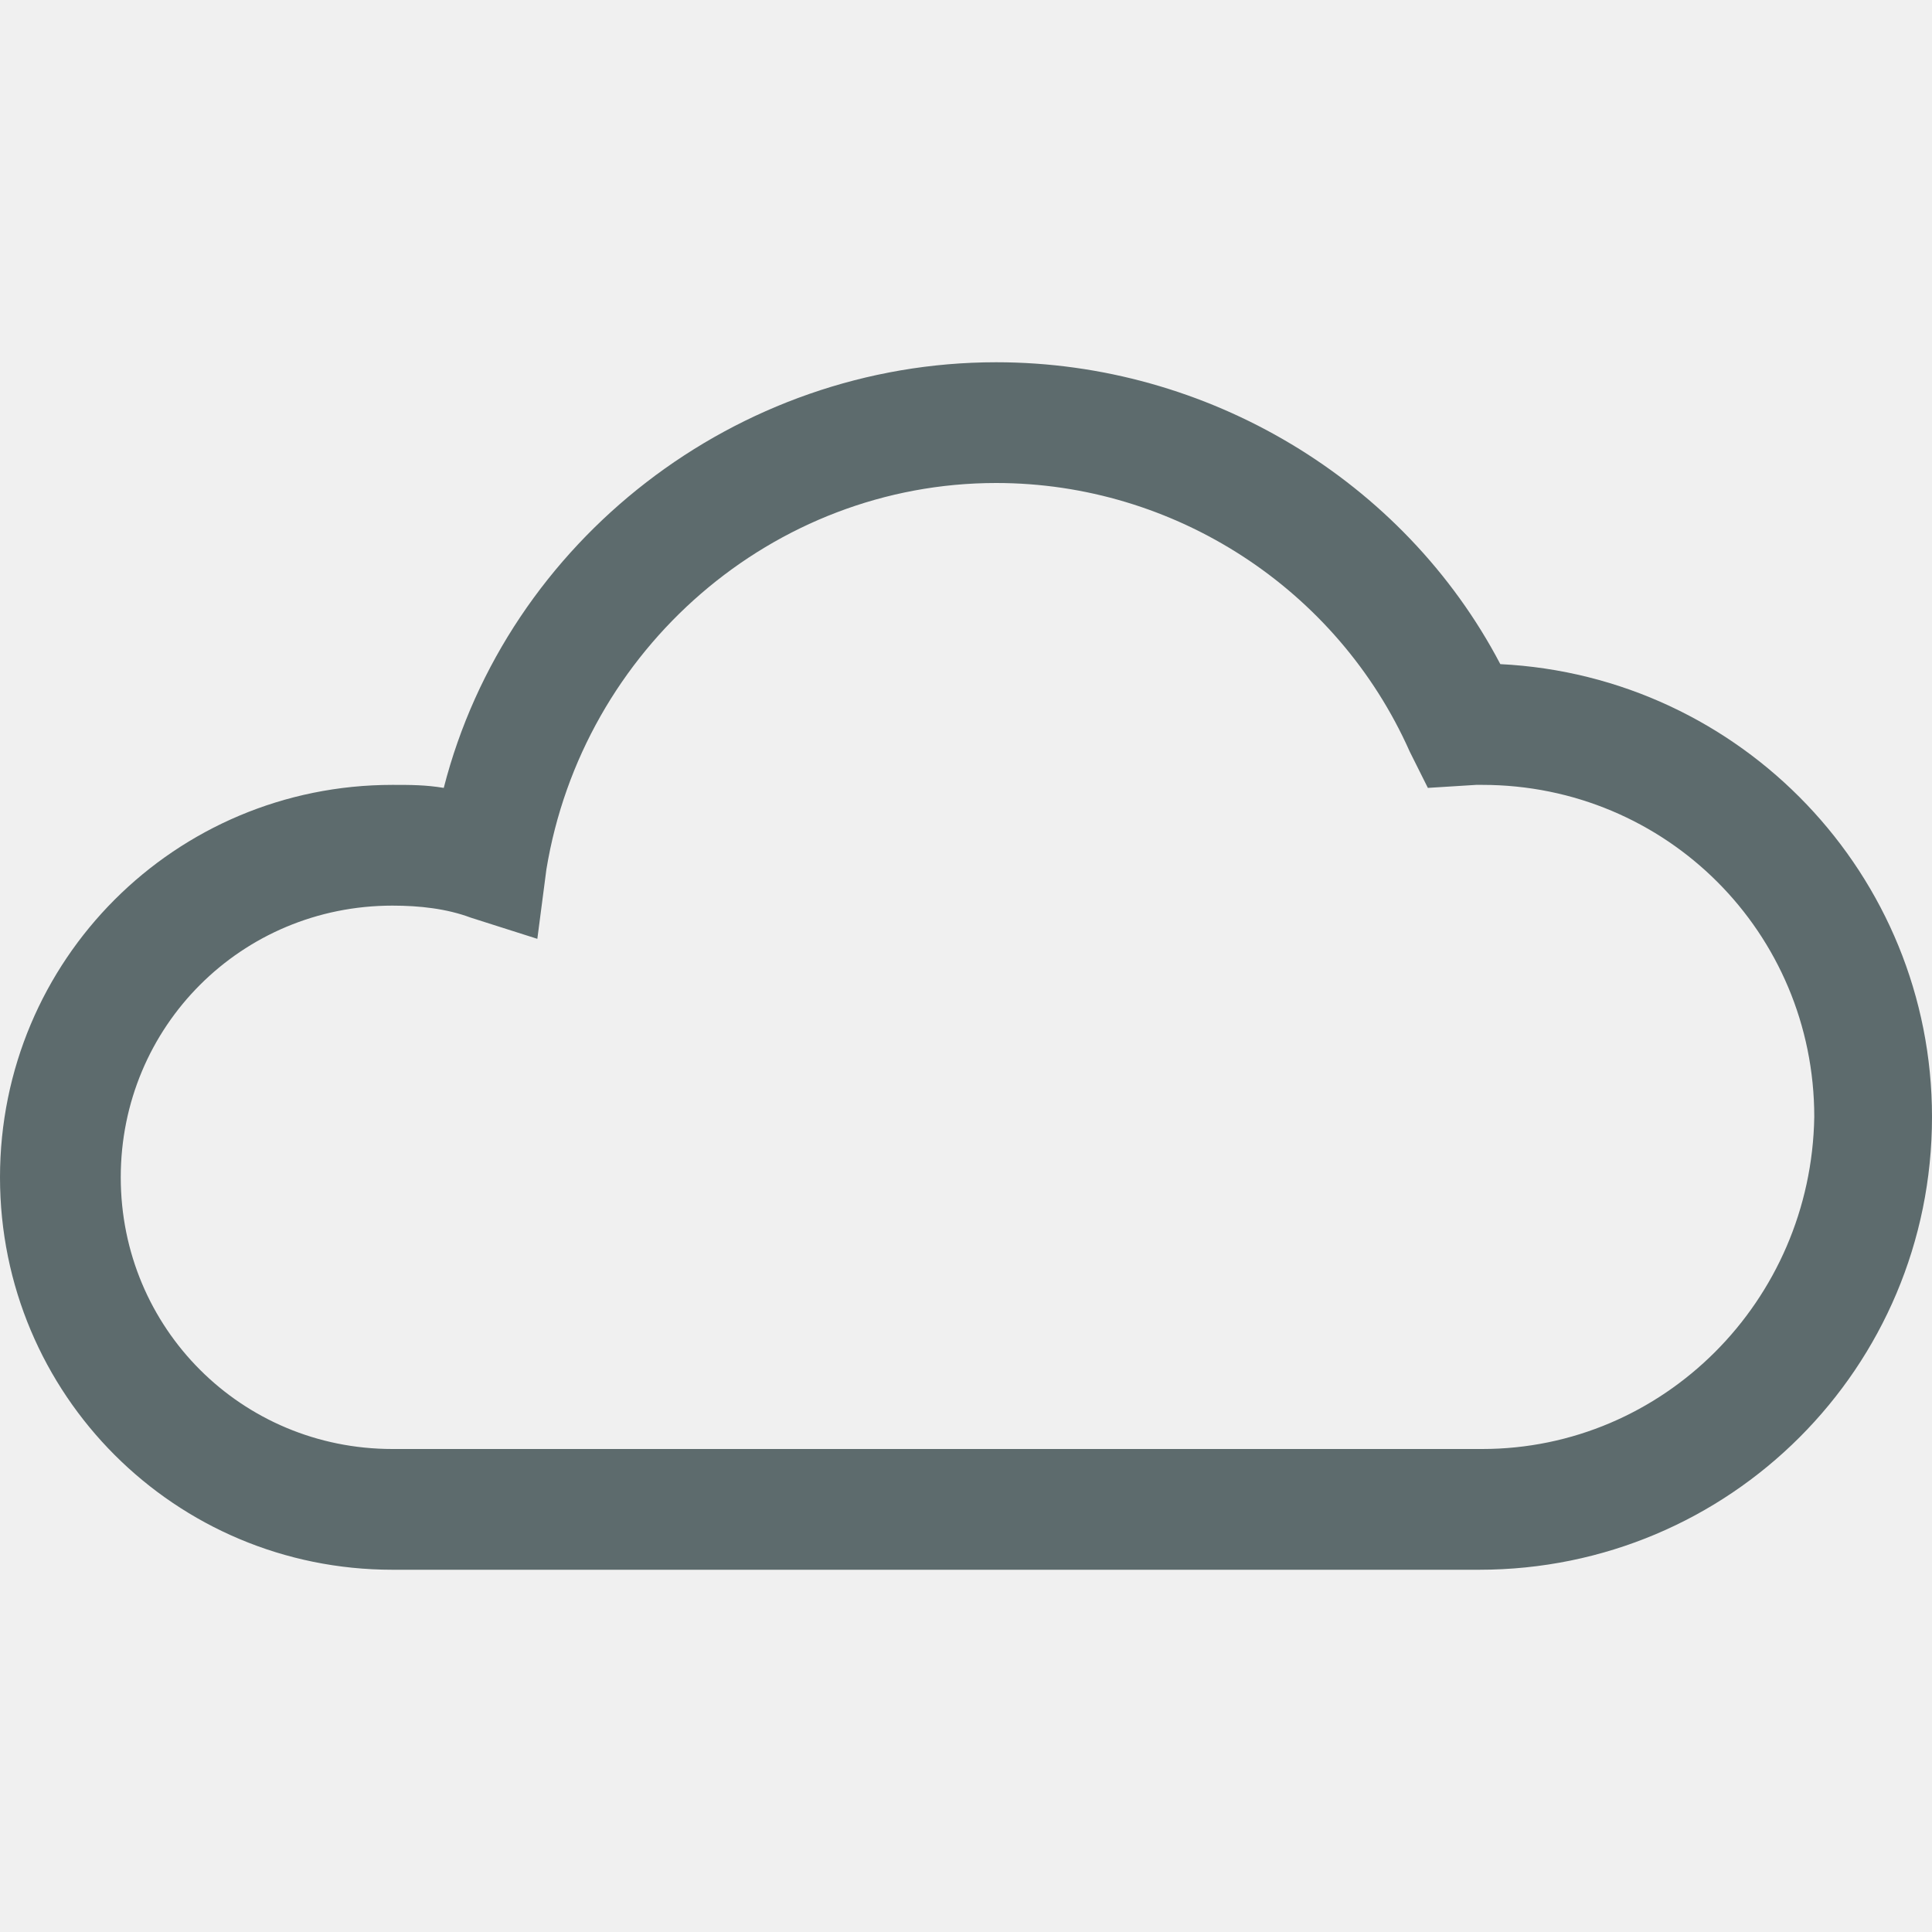
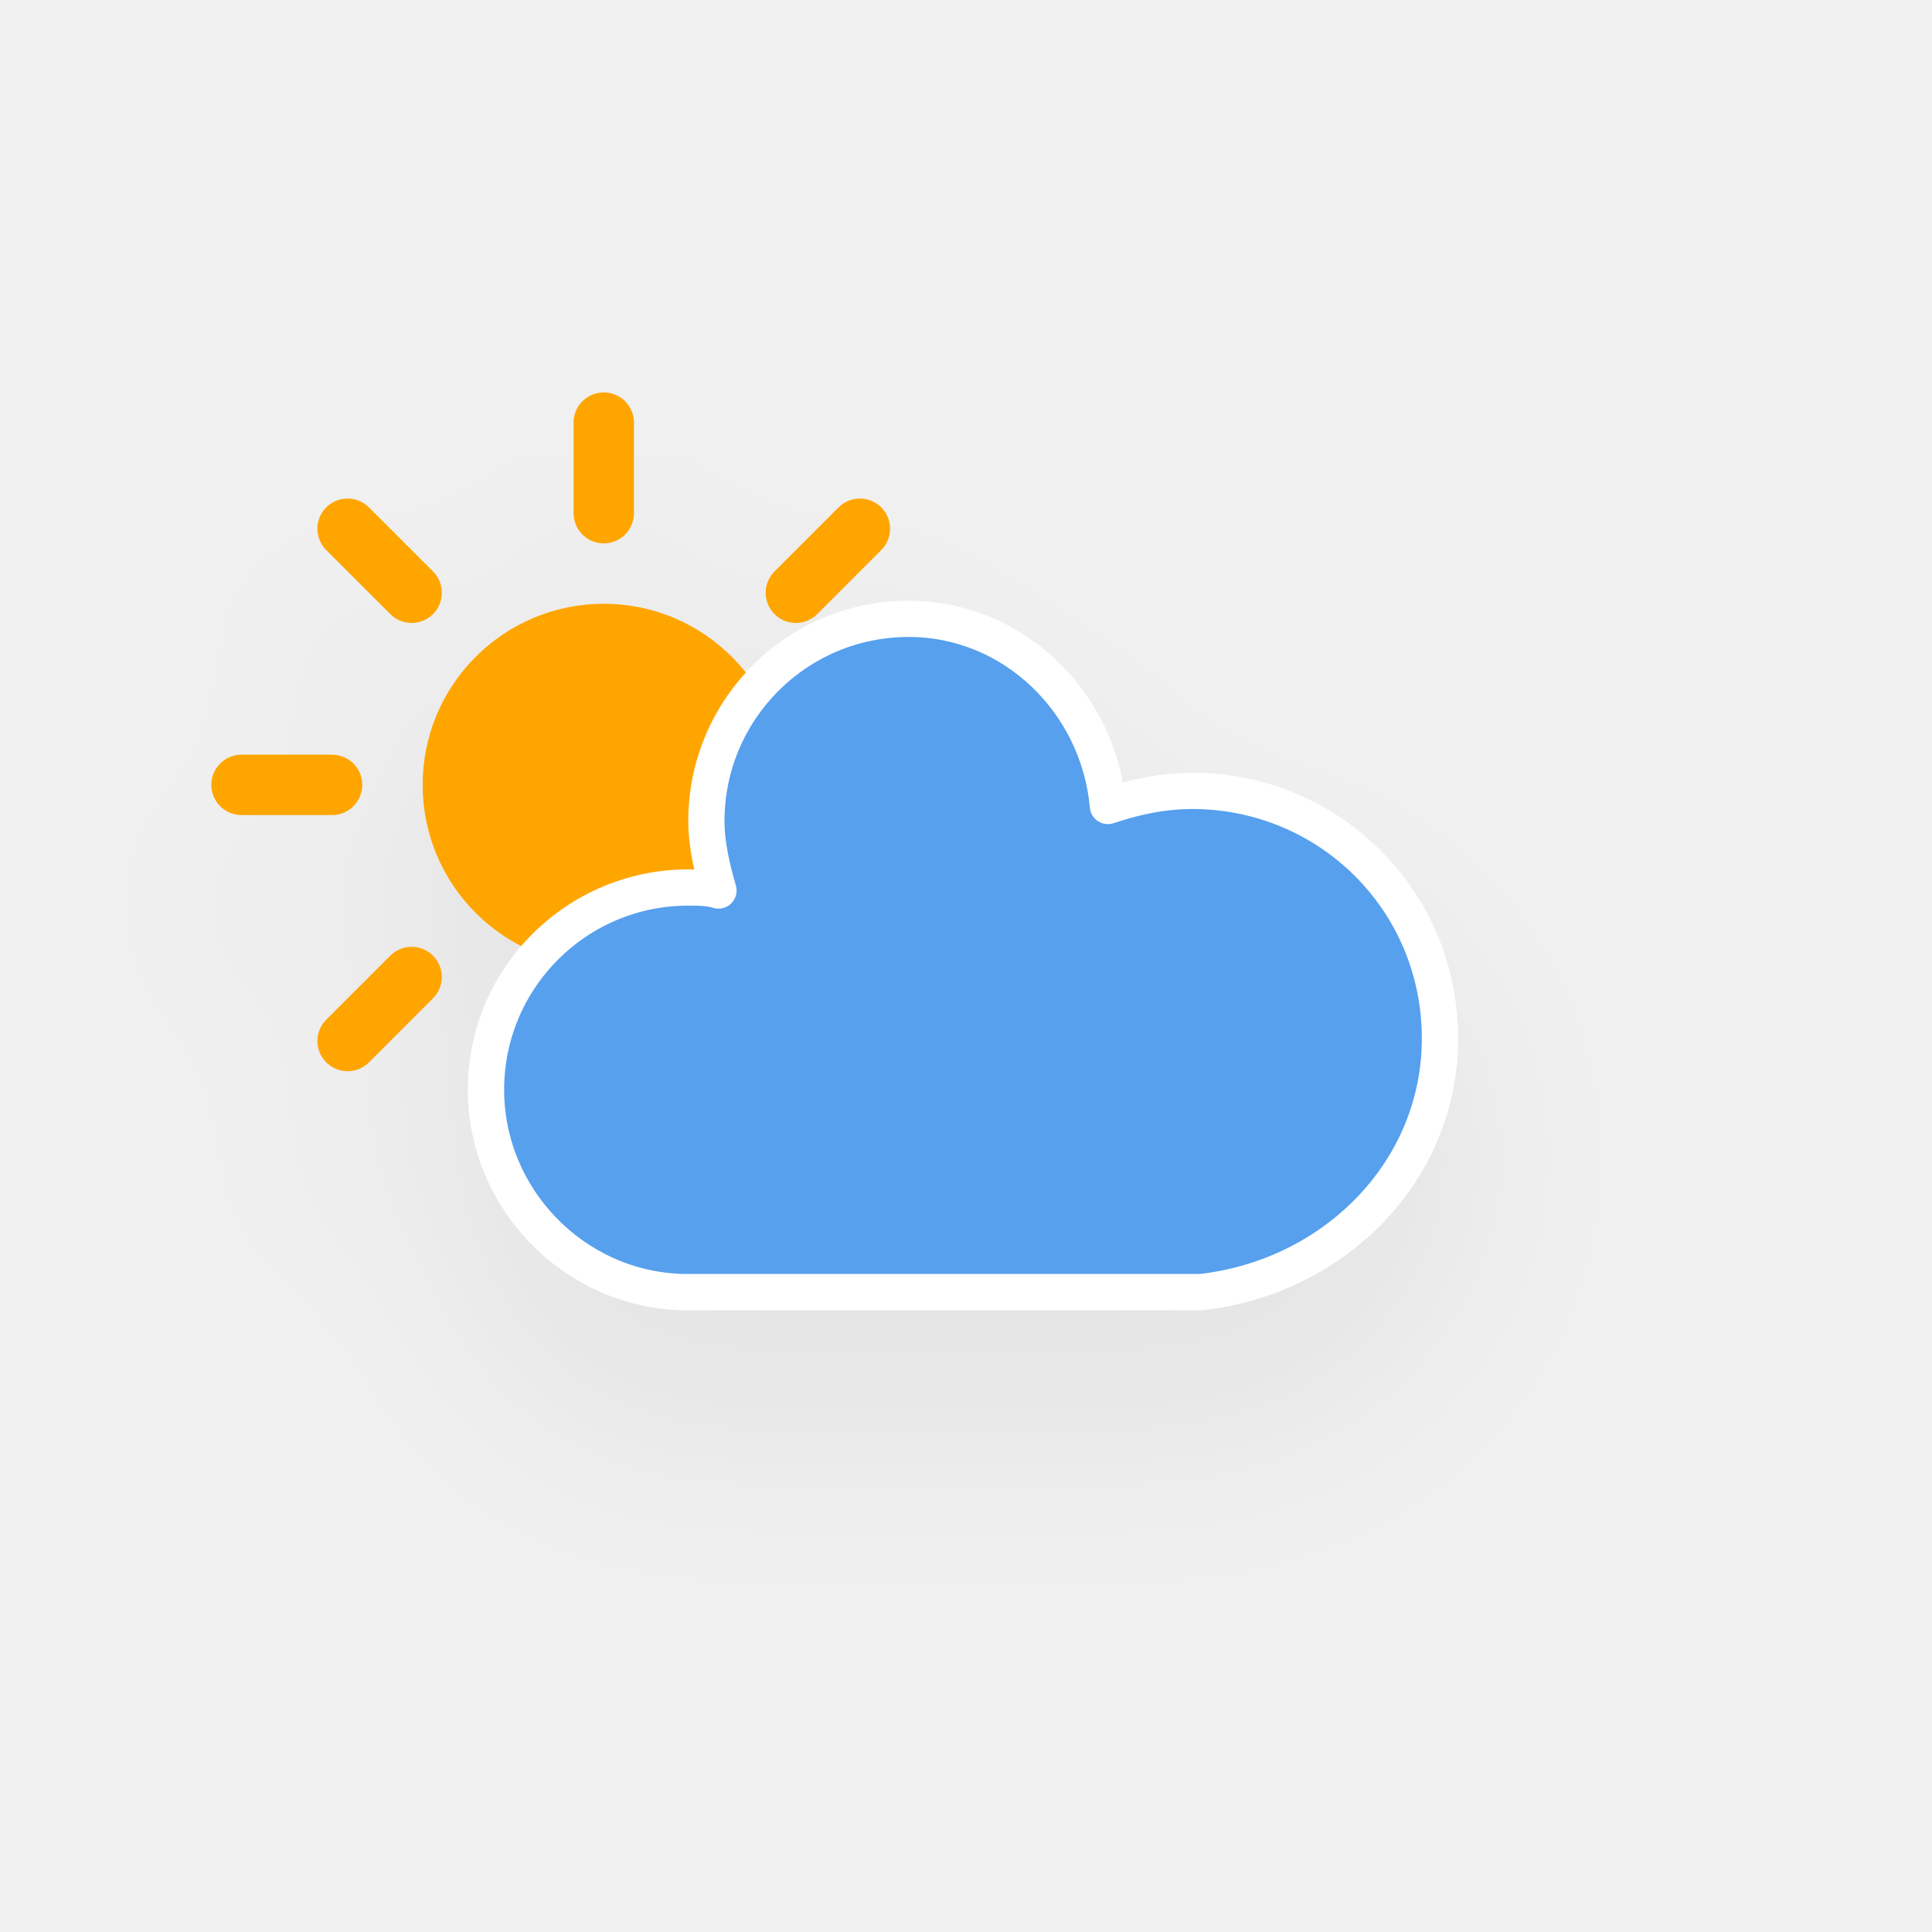
- <svg xmlns="http://www.w3.org/2000/svg" version="1.1" id="Layer_1" x="0px" y="0px" viewBox="0 0 64 64" style="enable-background:new 0 0 64 64;" xml:space="preserve">
-   <style type="text/css">.st0{fill:#5D6B6D;}</style>
-   <path id="XMLID_2_" class="st0" d="M49.7,22C46.5,15.9,40,12,33,12c-8.6,0-16.2,5.9-18.3,14.1C14.1,26,13.6,26,13,26 C5.8,26,0,31.8,0,39s5.8,13,13,13h36c8.3,0,15-6.7,15-15C64,29,57.7,22.4,49.7,22z M49.1,48H13c-5,0-9-4-9-9s4-9,9-9 c0.9,0,1.8,0.1,2.6,0.4l2.2,0.7l0.3-2.3C19.3,21.5,25.6,16,33,16c5.9,0,11.3,3.5,13.7,8.9l0.6,1.2l1.6-0.1c0.1,0,0.1,0,0.2,0 c6.1,0,11,4.9,11,11C60,43.1,55.1,48,49.1,48z" />
+ <svg xmlns="http://www.w3.org/2000/svg" version="1.1" width="64" height="64" viewbox="0 0 64 64">
+   <defs>
+     <filter id="blur" width="200%" height="200%">
+       <feGaussianBlur in="SourceAlpha" stdDeviation="3" />
+       <feOffset dx="0" dy="4" result="offsetblur" />
+       <feComponentTransfer>
+         <feFuncA type="linear" slope="0.05" />
+       </feComponentTransfer>
+       <feMerge>
+         <feMergeNode />
+         <feMergeNode in="SourceGraphic" />
+       </feMerge>
+     </filter>
+     <style type="text/css">
+ /*
+ ** CLOUDS
+ */
+ @keyframes am-weather-cloud-2 {
+   0% {
+     -webkit-transform: translate(0px,0px);
+        -moz-transform: translate(0px,0px);
+         -ms-transform: translate(0px,0px);
+             transform: translate(0px,0px);
+   }
+ 
+   50% {
+     -webkit-transform: translate(2px,0px);
+        -moz-transform: translate(2px,0px);
+         -ms-transform: translate(2px,0px);
+             transform: translate(2px,0px);
+   }
+ 
+   100% {
+     -webkit-transform: translate(0px,0px);
+        -moz-transform: translate(0px,0px);
+         -ms-transform: translate(0px,0px);
+             transform: translate(0px,0px);
+   }
+ }
+ 
+ .am-weather-cloud-2 {
+   -webkit-animation-name: am-weather-cloud-2;
+      -moz-animation-name: am-weather-cloud-2;
+           animation-name: am-weather-cloud-2;
+   -webkit-animation-duration: 3s;
+      -moz-animation-duration: 3s;
+           animation-duration: 3s;
+   -webkit-animation-timing-function: linear;
+      -moz-animation-timing-function: linear;
+           animation-timing-function: linear;
+   -webkit-animation-iteration-count: infinite;
+      -moz-animation-iteration-count: infinite;
+           animation-iteration-count: infinite;
+ }
+ 
+ /*
+ ** SUN
+ */
+ @keyframes am-weather-sun {
+   0% {
+     -webkit-transform: rotate(0deg);
+        -moz-transform: rotate(0deg);
+         -ms-transform: rotate(0deg);
+             transform: rotate(0deg);
+   }
+ 
+   100% {
+     -webkit-transform: rotate(360deg);
+        -moz-transform: rotate(360deg);
+         -ms-transform: rotate(360deg);
+             transform: rotate(360deg);
+   }
+ }
+ 
+ .am-weather-sun {
+   -webkit-animation-name: am-weather-sun;
+      -moz-animation-name: am-weather-sun;
+       -ms-animation-name: am-weather-sun;
+           animation-name: am-weather-sun;
+   -webkit-animation-duration: 9s;
+      -moz-animation-duration: 9s;
+       -ms-animation-duration: 9s;
+           animation-duration: 9s;
+   -webkit-animation-timing-function: linear;
+      -moz-animation-timing-function: linear;
+       -ms-animation-timing-function: linear;
+           animation-timing-function: linear;
+   -webkit-animation-iteration-count: infinite;
+      -moz-animation-iteration-count: infinite;
+       -ms-animation-iteration-count: infinite;
+           animation-iteration-count: infinite;
+ }
+ 
+ @keyframes am-weather-sun-shiny {
+   0% {
+     stroke-dasharray: 3px 10px;
+     stroke-dashoffset: 0px;
+   }
+ 
+   50% {
+     stroke-dasharray: 0.1px 10px;
+     stroke-dashoffset: -1px;
+   }
+ 
+   100% {
+     stroke-dasharray: 3px 10px;
+     stroke-dashoffset: 0px;
+   }
+ }
+ 
+ .am-weather-sun-shiny line {
+   -webkit-animation-name: am-weather-sun-shiny;
+      -moz-animation-name: am-weather-sun-shiny;
+       -ms-animation-name: am-weather-sun-shiny;
+           animation-name: am-weather-sun-shiny;
+   -webkit-animation-duration: 2s;
+      -moz-animation-duration: 2s;
+       -ms-animation-duration: 2s;
+           animation-duration: 2s;
+   -webkit-animation-timing-function: linear;
+      -moz-animation-timing-function: linear;
+       -ms-animation-timing-function: linear;
+           animation-timing-function: linear;
+   -webkit-animation-iteration-count: infinite;
+      -moz-animation-iteration-count: infinite;
+       -ms-animation-iteration-count: infinite;
+           animation-iteration-count: infinite;
+ }
+         </style>
+   </defs>
+   <g filter="url(#blur)" id="cloudy-day-3">
+     <g transform="translate(20,10)">
+       <g transform="translate(0,16)">
+         <g class="am-weather-sun">
+           <g>
+             <line fill="none" stroke="orange" stroke-linecap="round" stroke-width="2" transform="translate(0,9)" x1="0" x2="0" y1="0" y2="3" />
+           </g>
+           <g transform="rotate(45)">
+             <line fill="none" stroke="orange" stroke-linecap="round" stroke-width="2" transform="translate(0,9)" x1="0" x2="0" y1="0" y2="3" />
+           </g>
+           <g transform="rotate(90)">
+             <line fill="none" stroke="orange" stroke-linecap="round" stroke-width="2" transform="translate(0,9)" x1="0" x2="0" y1="0" y2="3" />
+           </g>
+           <g transform="rotate(135)">
+             <line fill="none" stroke="orange" stroke-linecap="round" stroke-width="2" transform="translate(0,9)" x1="0" x2="0" y1="0" y2="3" />
+           </g>
+           <g transform="rotate(180)">
+             <line fill="none" stroke="orange" stroke-linecap="round" stroke-width="2" transform="translate(0,9)" x1="0" x2="0" y1="0" y2="3" />
+           </g>
+           <g transform="rotate(225)">
+             <line fill="none" stroke="orange" stroke-linecap="round" stroke-width="2" transform="translate(0,9)" x1="0" x2="0" y1="0" y2="3" />
+           </g>
+           <g transform="rotate(270)">
+             <line fill="none" stroke="orange" stroke-linecap="round" stroke-width="2" transform="translate(0,9)" x1="0" x2="0" y1="0" y2="3" />
+           </g>
+           <g transform="rotate(315)">
+             <line fill="none" stroke="orange" stroke-linecap="round" stroke-width="2" transform="translate(0,9)" x1="0" x2="0" y1="0" y2="3" />
+           </g>
+         </g>
+         <circle cx="0" cy="0" fill="orange" r="5" stroke="orange" stroke-width="2" />
+       </g>
+       <g class="am-weather-cloud-2">
+         <path d="M47.7,35.4c0-4.6-3.7-8.2-8.2-8.2c-1,0-1.9,0.2-2.8,0.5c-0.3-3.4-3.1-6.2-6.6-6.2c-3.7,0-6.7,3-6.7,6.7c0,0.8,0.2,1.6,0.4,2.3    c-0.3-0.1-0.7-0.1-1-0.1c-3.7,0-6.7,3-6.7,6.7c0,3.6,2.9,6.6,6.5,6.7l17.2,0C44.2,43.3,47.7,39.8,47.7,35.4z" fill="#57A0EE" stroke="white" stroke-linejoin="round" stroke-width="1.2" transform="translate(-20,-11)" />
+       </g>
+     </g>
+   </g>
</svg>
